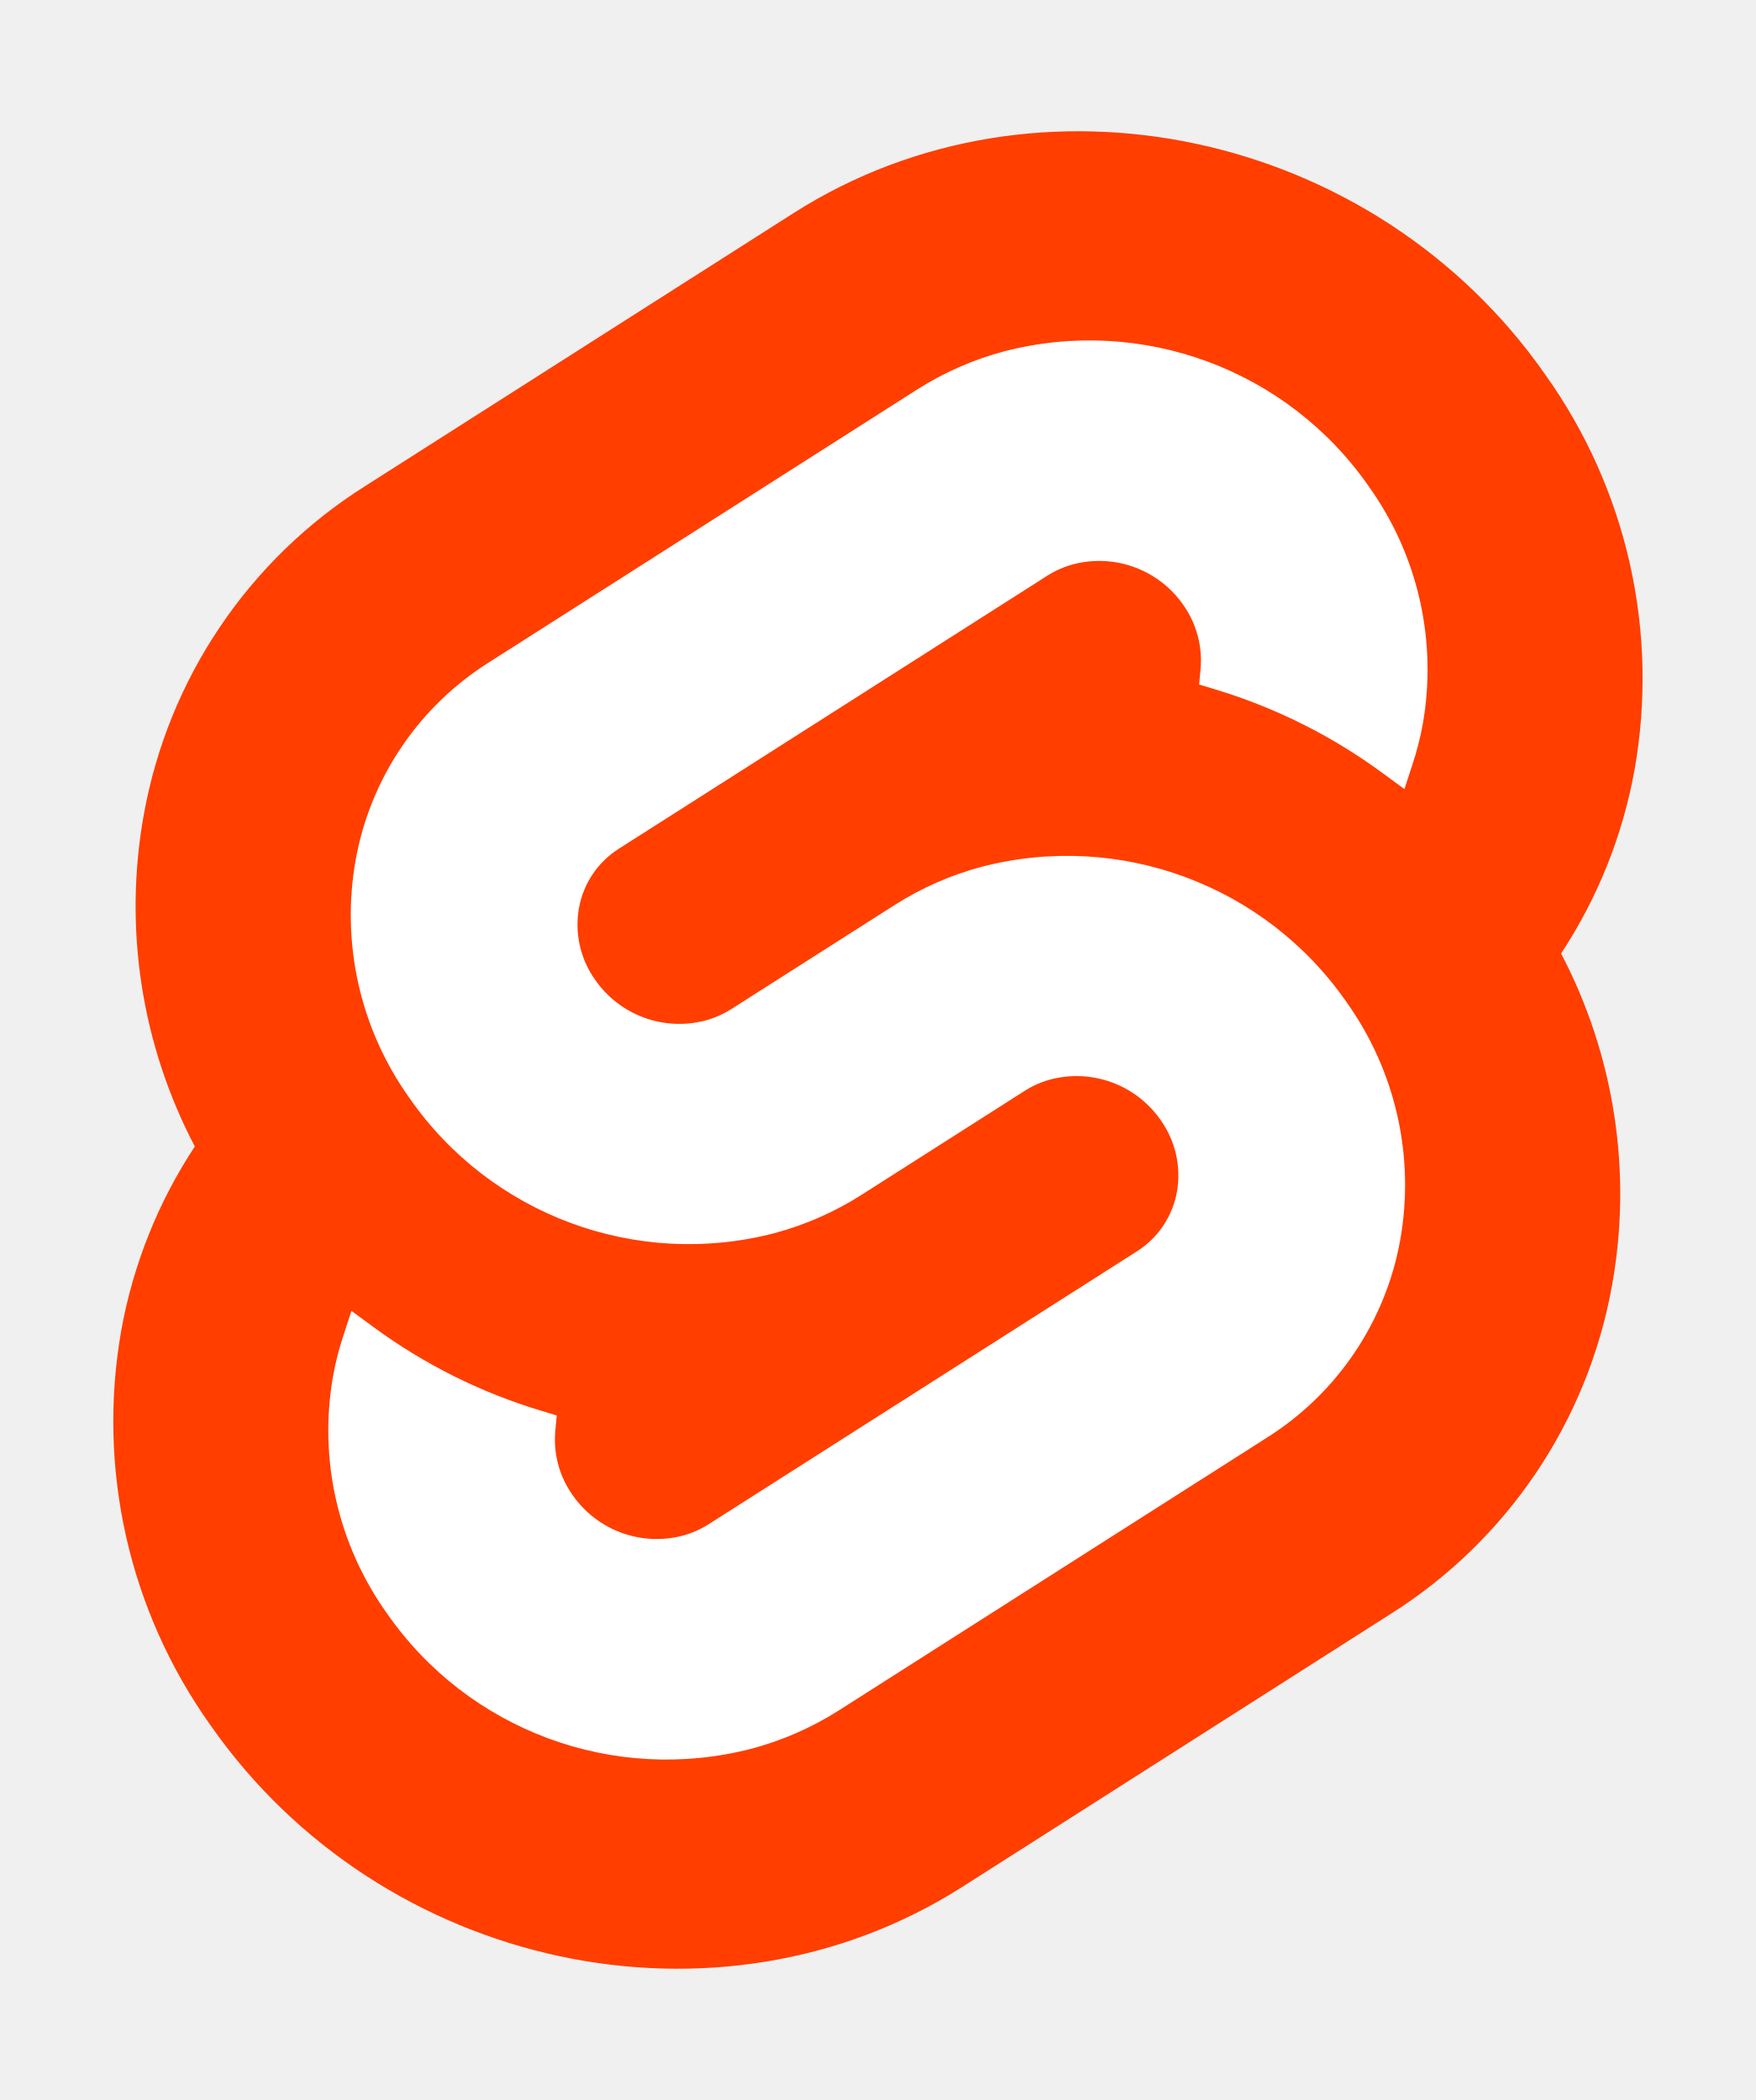
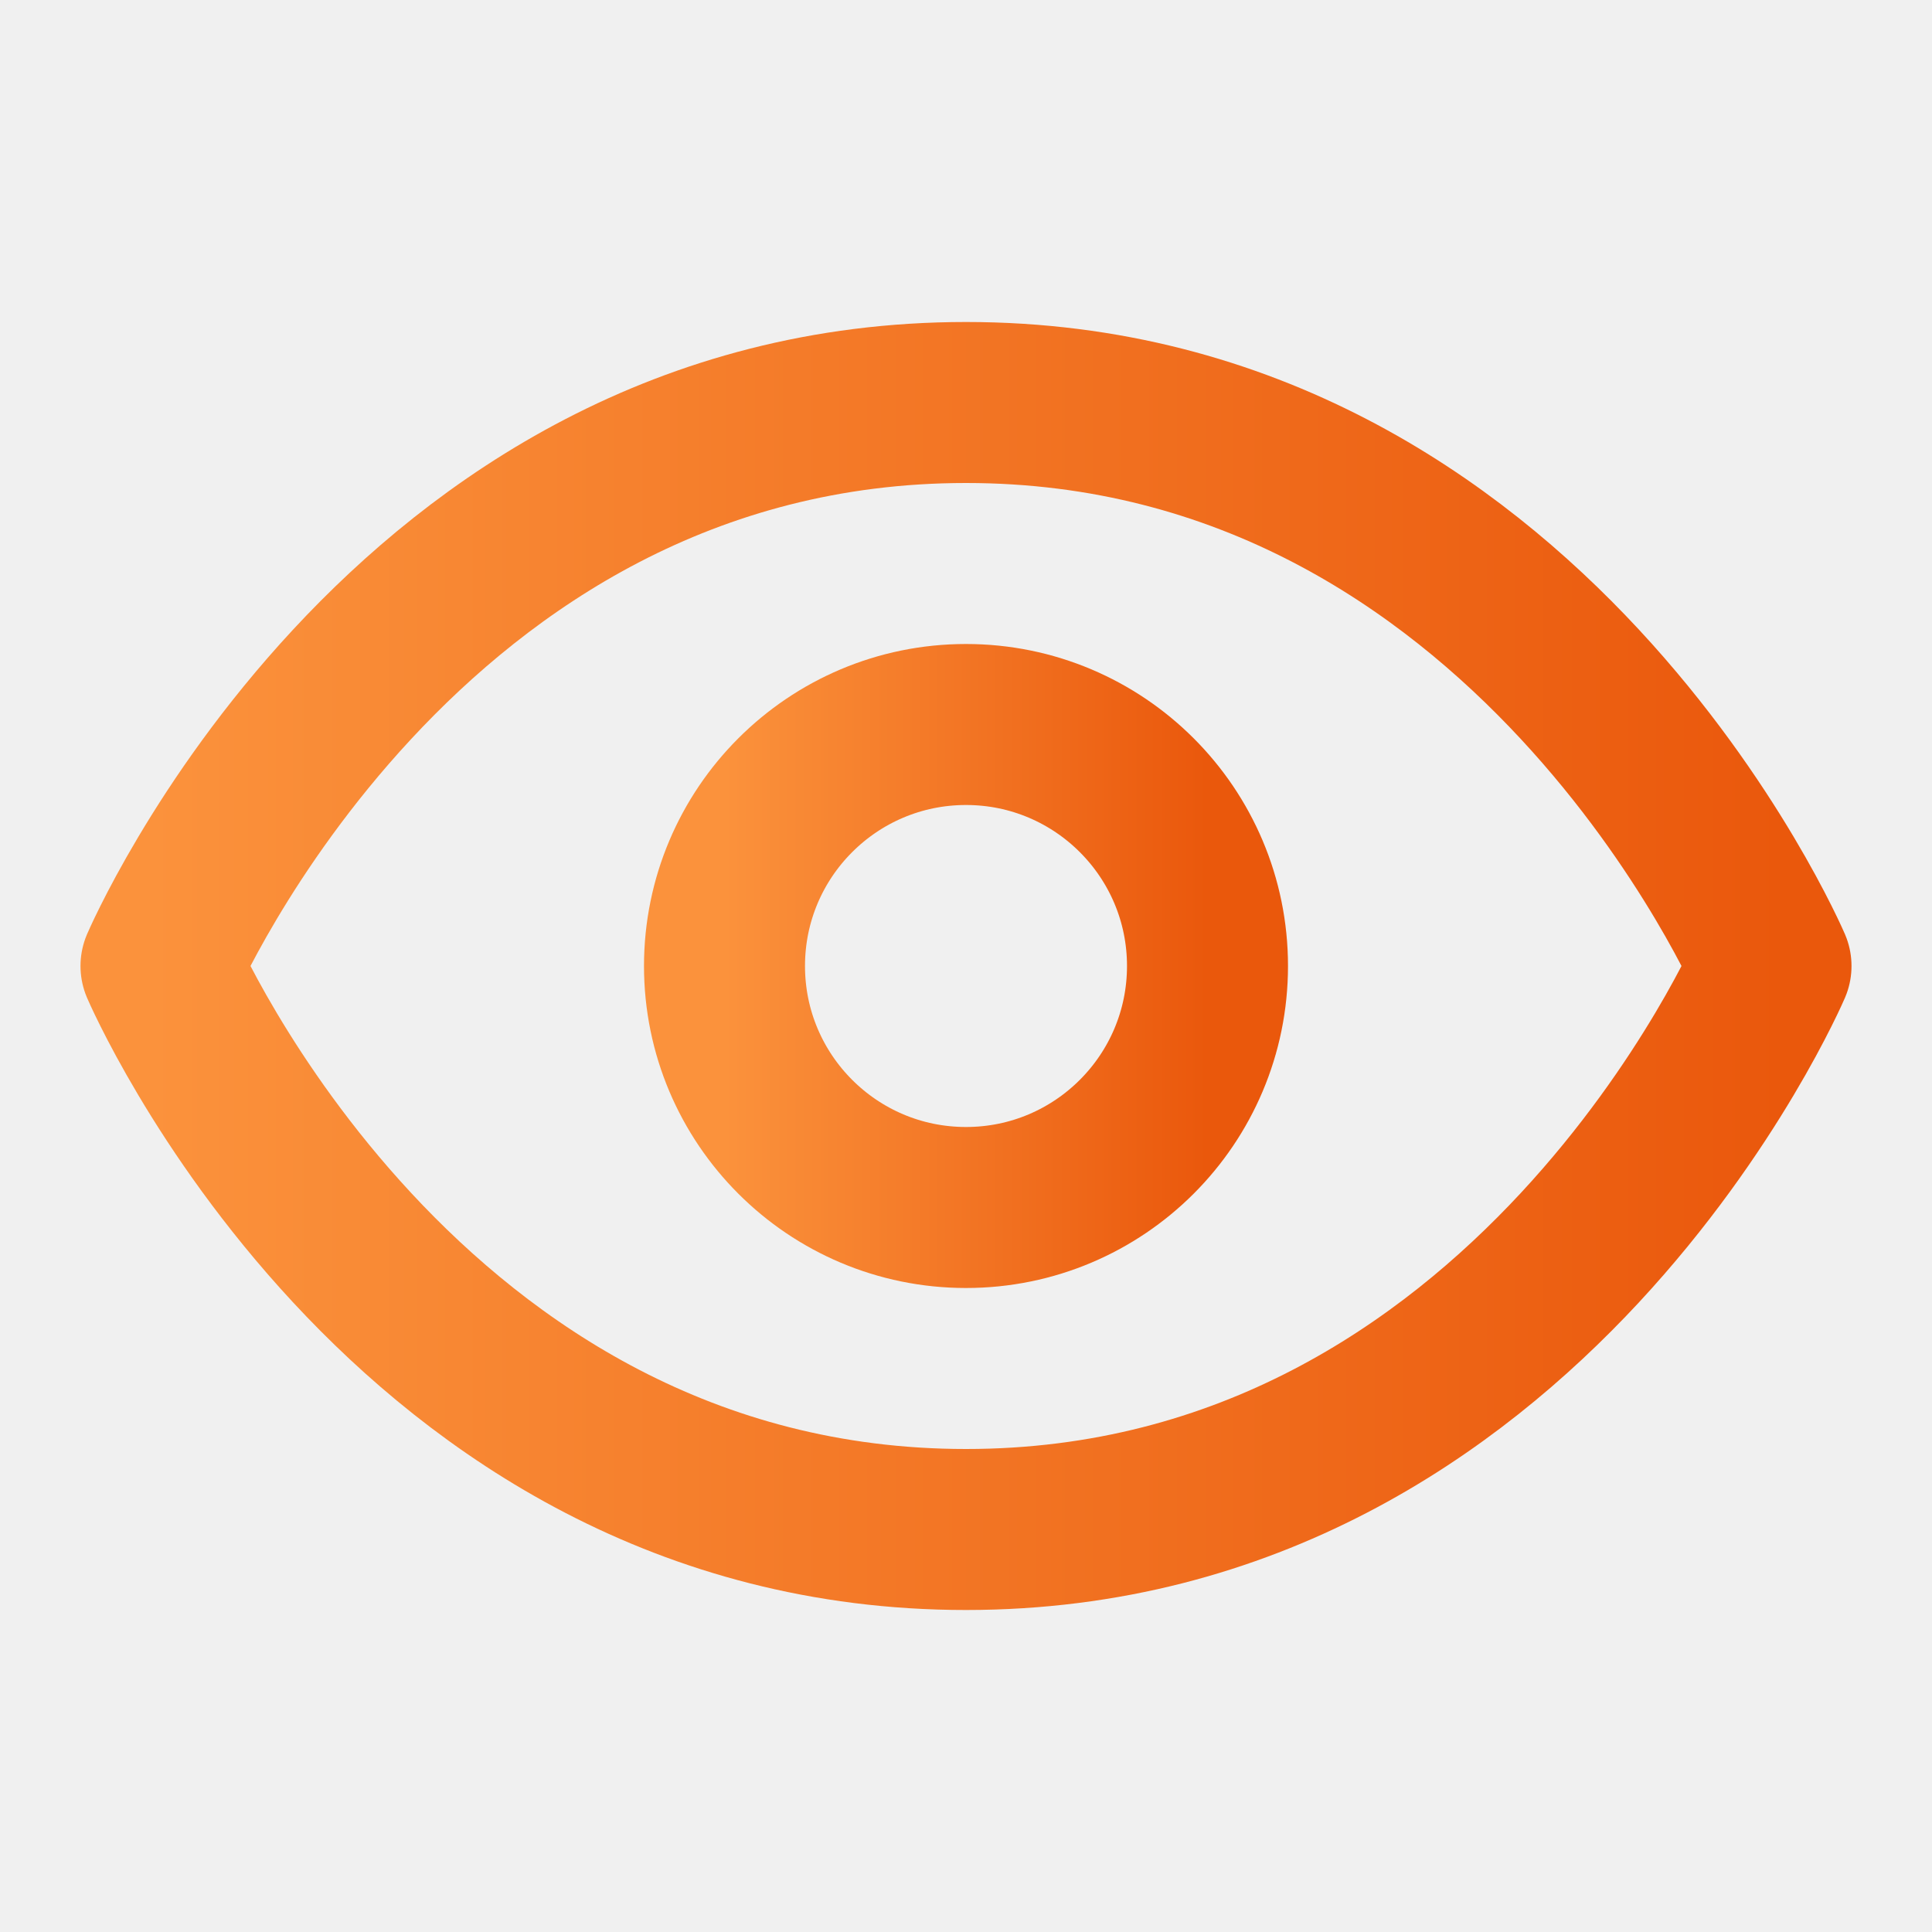
- <svg xmlns="http://www.w3.org/2000/svg" width="107" height="128" viewBox="0 0 107 128">
-   <path d="M94.157 22.819c-10.4-14.885-30.94-19.297-45.792-9.835L22.282 29.608A29.92 29.92 0 0 0 8.764 49.65a31.5 31.5 0 0 0 3.108 20.231 30 30 0 0 0-4.477 11.183 31.9 31.9 0 0 0 5.448 24.116c10.402 14.887 30.942 19.297 45.791 9.835l26.083-16.624A29.92 29.92 0 0 0 98.235 78.35a31.53 31.53 0 0 0-3.105-20.232 30 30 0 0 0 4.474-11.182 31.88 31.88 0 0 0-5.447-24.116" style="fill:#ff3e00" />
-   <path d="M45.817 106.582a20.72 20.72 0 0 1-22.237-8.243 19.17 19.17 0 0 1-3.277-14.503 18 18 0 0 1 .624-2.435l.49-1.498 1.337.981a33.6 33.6 0 0 0 10.203 5.098l.97.294-.09.968a5.85 5.85 0 0 0 1.052 3.878 6.24 6.24 0 0 0 6.695 2.485 5.8 5.8 0 0 0 1.603-.704L69.27 76.28a5.43 5.43 0 0 0 2.45-3.631 5.8 5.8 0 0 0-.987-4.371 6.24 6.24 0 0 0-6.698-2.487 5.7 5.7 0 0 0-1.6.704l-9.953 6.345a19 19 0 0 1-5.296 2.326 20.72 20.72 0 0 1-22.237-8.243 19.17 19.17 0 0 1-3.277-14.502 17.99 17.99 0 0 1 8.13-12.052l26.081-16.623a19 19 0 0 1 5.3-2.329 20.72 20.72 0 0 1 22.237 8.243 19.17 19.17 0 0 1 3.277 14.503 18 18 0 0 1-.624 2.435l-.49 1.498-1.337-.98a33.6 33.6 0 0 0-10.203-5.1l-.97-.294.09-.968a5.86 5.86 0 0 0-1.052-3.878 6.24 6.24 0 0 0-6.696-2.485 5.8 5.8 0 0 0-1.602.704L37.73 51.72a5.42 5.42 0 0 0-2.449 3.63 5.79 5.79 0 0 0 .986 4.372 6.24 6.24 0 0 0 6.698 2.486 5.8 5.8 0 0 0 1.602-.704l9.952-6.342a19 19 0 0 1 5.295-2.328 20.72 20.72 0 0 1 22.237 8.242 19.17 19.17 0 0 1 3.277 14.503 18 18 0 0 1-8.13 12.053l-26.081 16.622a19 19 0 0 1-5.3 2.328" style="fill:#fff" />
+ <svg xmlns="http://www.w3.org/2000/svg" width="24" height="24" viewBox="0 0 24 24" fill="none" stroke="url(#gradient)" stroke-width="2" stroke-linecap="round" stroke-linejoin="round">
+   <defs>
+     <linearGradient id="gradient" x1="0%" y1="0%" x2="100%" y2="0%">
+       <stop offset="0%" style="stop-color:#fb923c;stop-opacity:1" />
+       <stop offset="100%" style="stop-color:#ea580c;stop-opacity:1" />
+     </linearGradient>
+   </defs>
+   <path d="M2 12s3-7 10-7 10 7 10 7-3 7-10 7-10-7-10-7Z" />
+   <circle cx="12" cy="12" r="3" />
</svg>
